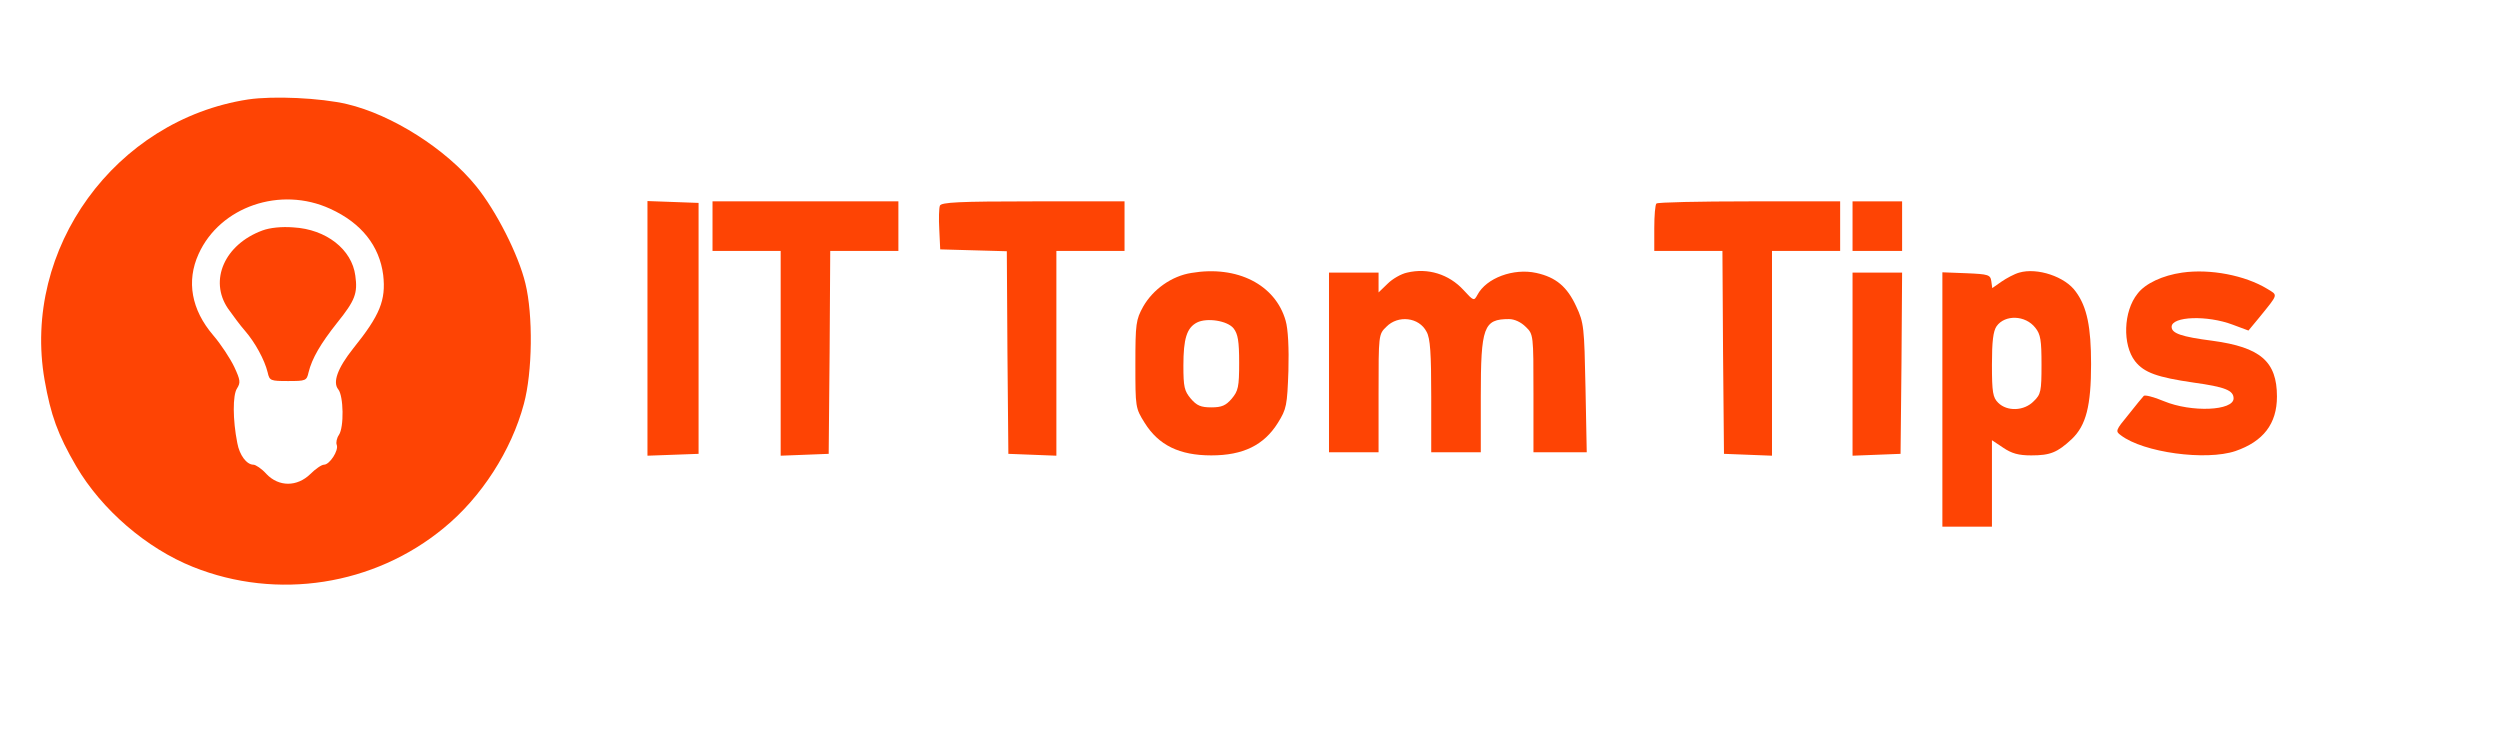
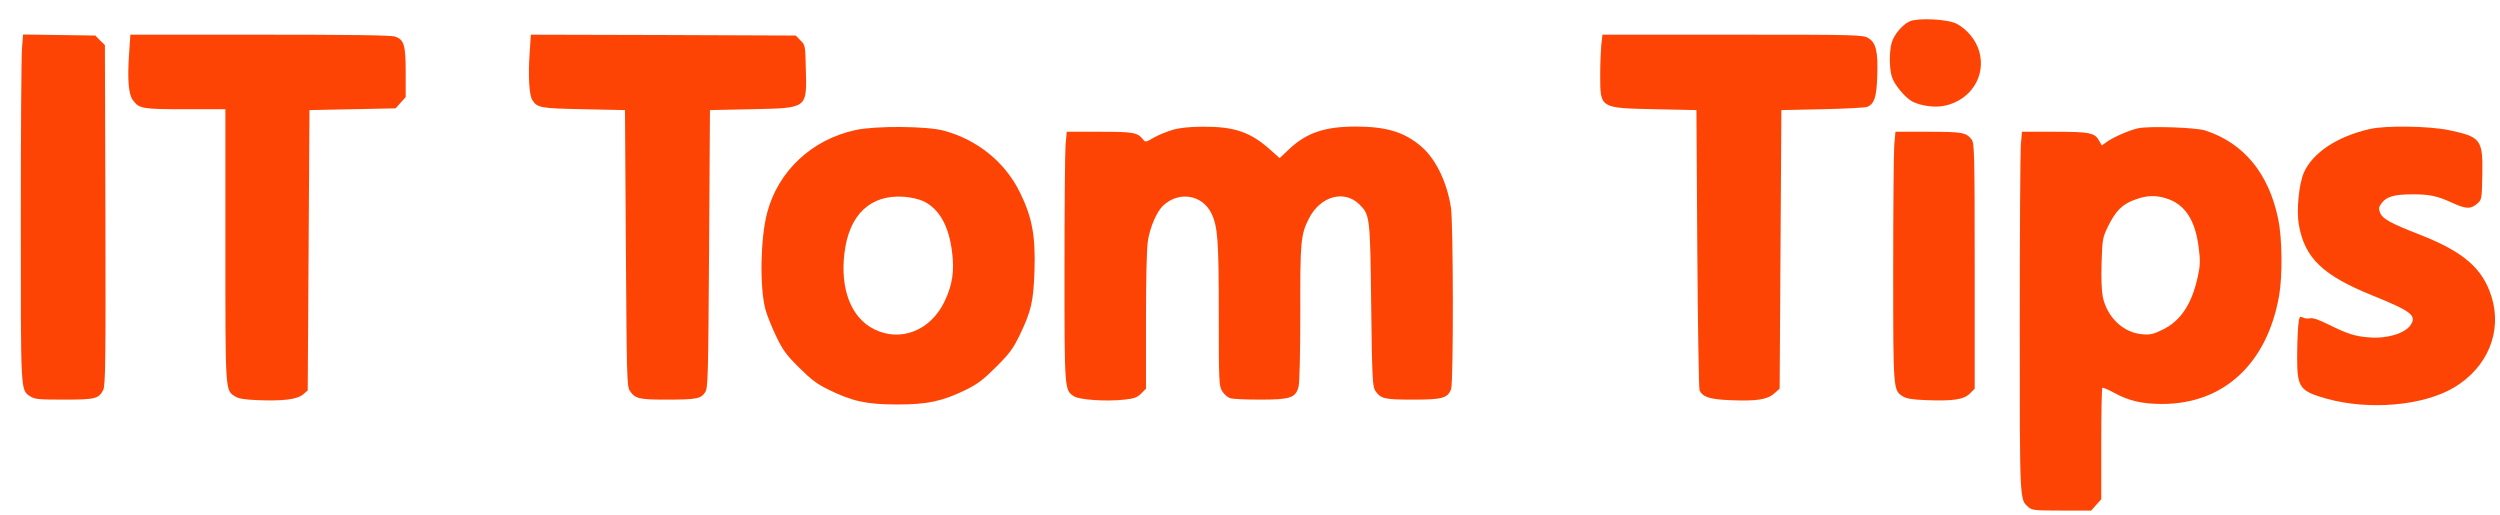
- <svg xmlns="http://www.w3.org/2000/svg" version="1.0" width="807pt" height="237pt" viewBox="0 0 807 237" preserveAspectRatio="xMidYMid meet">
-   <g transform="translate(0,237) scale(0.1,-0.1)" fill="#fe4404" stroke="none">
-     <path d="M801 2049 c-429 -66 -731 -482 -657 -906 20 -113 42 -175 102 -278 82 -140 227 -265 377 -325 272 -109 585 -60 810 126 121 99 218 250 258 400 28 103 30 287 5 389 -22 92 -94 234 -159 314 -97 120 -272 231 -417 265 -85 20 -238 27 -319 15z m265 -353 c101 -46 159 -120 171 -214 9 -81 -10 -129 -97 -237 -50 -63 -67 -109 -48 -132 17 -21 19 -122 2 -147 -7 -10 -10 -25 -7 -32 7 -18 -23 -64 -41 -64 -8 0 -28 -14 -44 -30 -43 -42 -102 -42 -142 0 -15 17 -35 30 -42 30 -22 0 -45 31 -52 70 -15 75 -15 155 -1 176 12 19 11 27 -9 70 -13 27 -43 73 -68 102 -70 82 -87 174 -47 262 69 153 264 220 425 146z" />
-     <path d="M847 1626 c-122 -45 -173 -161 -111 -252 15 -21 39 -54 55 -72 32 -37 63 -93 73 -134 6 -27 9 -28 66 -28 57 0 60 1 66 28 11 45 39 93 93 161 57 71 66 94 58 151 -11 85 -94 150 -200 156 -38 3 -76 -1 -100 -10z" />
-     <path d="M2090 1310 l0 -411 83 3 82 3 0 405 0 405 -82 3 -83 3 0 -411z" />
-     <path d="M2300 1640 l0 -80 110 0 110 0 0 -330 0 -331 78 3 77 3 3 328 2 327 110 0 110 0 0 80 0 80 -300 0 -300 0 0 -80z" />
-     <path d="M3034 1706 c-3 -7 -4 -42 -2 -77 l3 -64 107 -3 108 -3 2 -327 3 -327 78 -3 77 -3 0 331 0 330 110 0 110 0 0 80 0 80 -295 0 c-240 0 -297 -3 -301 -14z" />
-     <path d="M5347 1713 c-4 -3 -7 -39 -7 -80 l0 -73 110 0 110 0 2 -327 3 -328 78 -3 77 -3 0 331 0 330 110 0 110 0 0 80 0 80 -293 0 c-162 0 -297 -3 -300 -7z" />
-     <path d="M5980 1640 l0 -80 80 0 80 0 0 80 0 80 -80 0 -80 0 0 -80z" />
-     <path d="M3846 1489 c-64 -10 -124 -53 -156 -109 -23 -42 -25 -54 -25 -186 0 -139 0 -141 30 -189 45 -72 112 -105 215 -105 103 0 170 33 215 105 28 45 30 56 34 168 2 73 -1 135 -9 162 -33 116 -156 179 -304 154z m136 -179 c14 -18 18 -41 18 -111 0 -78 -3 -91 -24 -116 -19 -22 -32 -28 -66 -28 -34 0 -47 6 -66 28 -21 25 -24 38 -24 107 0 87 11 122 44 139 32 16 98 6 118 -19z" />
-     <path d="M4542 1490 c-19 -4 -47 -20 -63 -36 l-29 -28 0 32 0 32 -80 0 -80 0 0 -290 0 -290 80 0 80 0 0 190 c0 189 0 191 25 215 38 39 106 31 130 -16 12 -21 15 -70 15 -209 l0 -180 80 0 80 0 0 180 c0 225 9 250 91 250 18 0 39 -10 54 -25 25 -24 25 -26 25 -215 l0 -190 86 0 86 0 -4 208 c-4 196 -5 210 -30 263 -29 63 -65 94 -129 108 -73 16 -161 -16 -190 -71 -11 -20 -12 -20 -45 16 -47 51 -115 72 -182 56z" />
-     <path d="M6518 1490 c-15 -4 -41 -18 -57 -29 l-30 -21 -3 22 c-3 21 -9 23 -80 26 l-78 3 0 -411 0 -410 80 0 80 0 0 140 0 139 36 -24 c28 -19 50 -25 91 -25 61 0 84 9 131 53 46 44 62 107 62 242 0 119 -13 184 -49 233 -34 49 -125 79 -183 62z m52 -178 c17 -21 20 -40 20 -119 0 -86 -2 -96 -25 -118 -31 -32 -86 -34 -115 -5 -17 17 -20 33 -20 123 0 75 4 108 15 124 27 38 93 36 125 -5z" />
-     <path d="M7044 1490 c-63 -9 -119 -35 -144 -68 -46 -57 -49 -165 -8 -218 29 -37 72 -52 189 -69 101 -14 129 -25 129 -51 0 -40 -136 -46 -225 -9 -33 14 -62 21 -65 17 -4 -4 -26 -31 -49 -60 -42 -51 -43 -54 -25 -67 73 -56 275 -83 370 -51 90 31 134 88 134 176 0 113 -53 159 -208 180 -101 13 -132 24 -132 45 0 34 115 38 197 7 l51 -19 34 41 c64 79 62 72 26 94 -71 43 -183 65 -274 52z" />
-     <path d="M5980 1195 l0 -296 78 3 77 3 3 293 2 292 -80 0 -80 0 0 -295z" />
+ <svg xmlns="http://www.w3.org/2000/svg" version="1.0" width="1442pt" height="297pt" viewBox="0 0 1442 297" preserveAspectRatio="xMidYMid meet">
+   <g transform="translate(0,297) scale(0.1,-0.1)" fill="#FE4404" stroke="none">
+     <path d="M11015 2847 c-42 -19 -92 -79 -104 -124 -14 -51 -14 -146 1 -195 13 -45 77 -122 119 -144 50 -25 129 -36 185 -24 152 32 241 172 200 314 -19 66 -70 127 -130 159 -52 27 -223 35 -271 14z" />
+     <path d="M127 2694 c-4 -42 -7 -493 -7 -1001 0 -1006 -2 -972 56 -1010 24 -16 50 -18 194 -18 180 0 199 5 225 55 13 26 15 147 13 1010 l-3 980 -28 27 -27 28 -209 3 -208 3 -6 -77z" />
+     <path d="M745 2666 c-11 -153 -4 -239 21 -273 37 -50 52 -53 302 -53 l232 0 0 -785 c0 -853 -1 -834 55 -871 19 -13 54 -19 130 -22 146 -6 229 4 263 33 l27 23 5 809 5 808 248 5 249 5 29 33 29 32 0 141 c0 159 -9 190 -61 208 -22 8 -258 11 -780 11 l-747 0 -7 -104z" />
+     <path d="M3055 2664 c-9 -129 -3 -242 15 -270 29 -46 43 -49 295 -54 l240 -5 5 -795 c5 -736 6 -798 22 -823 32 -47 52 -52 213 -52 172 0 198 5 222 42 17 25 18 85 23 828 l5 800 240 5 c325 7 319 2 313 232 -3 135 -3 138 -31 165 l-27 28 -764 3 -764 2 -7 -106z" />
+     <path d="M9236 2709 c-3 -34 -6 -110 -6 -170 0 -195 -4 -192 315 -199 l240 -5 5 -800 c3 -440 9 -808 13 -817 19 -38 57 -51 172 -56 156 -7 219 3 258 38 l32 28 5 804 5 803 240 5 c132 3 248 9 257 14 40 19 52 57 56 176 5 143 -7 193 -51 220 -31 19 -56 20 -783 20 l-751 0 -7 -61z" />
+     <path d="M4935 2220 c-252 -54 -447 -237 -510 -477 -39 -147 -44 -429 -10 -558 9 -33 37 -103 62 -155 38 -79 59 -108 132 -180 69 -69 103 -95 171 -128 136 -67 219 -85 395 -85 176 0 258 18 395 84 69 34 102 59 176 133 78 78 98 105 137 186 65 136 78 190 84 370 6 199 -13 305 -83 448 -85 175 -244 305 -439 358 -97 27 -395 29 -510 4z m392 -411 c90 -43 145 -141 164 -288 15 -114 3 -194 -43 -290 -80 -168 -254 -236 -406 -160 -133 66 -197 232 -171 441 27 222 151 337 344 323 40 -3 88 -14 112 -26z" />
+     <path d="M6764 2221 c-34 -10 -83 -30 -109 -45 -48 -28 -48 -28 -64 -8 -31 38 -54 42 -249 42 l-189 0 -7 -77 c-3 -42 -6 -366 -6 -720 0 -699 0 -693 55 -729 31 -20 185 -31 291 -19 55 6 73 12 96 35 l28 28 0 394 c0 229 4 420 11 458 12 79 51 169 87 203 90 86 226 65 279 -43 37 -75 43 -155 43 -585 0 -390 1 -412 20 -442 11 -18 32 -36 47 -40 15 -5 93 -8 173 -8 172 0 203 10 220 74 6 25 10 186 10 428 -1 412 3 451 50 543 66 129 204 167 291 81 61 -61 62 -68 68 -581 5 -421 8 -468 23 -493 32 -47 51 -52 218 -52 170 0 200 8 220 61 14 36 13 957 -1 1047 -23 147 -87 279 -170 351 -97 84 -202 116 -379 116 -179 0 -285 -36 -386 -132 l-53 -50 -56 50 c-114 101 -206 132 -385 131 -78 0 -135 -6 -176 -18z" />
+     <path d="M12332 2230 c-50 -11 -140 -50 -181 -79 l-28 -20 -14 25 c-25 48 -52 54 -257 54 l-189 0 -7 -77 c-3 -42 -6 -510 -6 -1040 0 -1033 -1 -1002 50 -1048 20 -18 36 -20 192 -20 l170 0 29 33 29 32 0 318 c0 175 3 321 6 325 3 3 34 -10 67 -28 85 -47 163 -65 278 -65 355 0 606 232 675 625 20 116 18 329 -5 440 -54 264 -198 439 -420 512 -55 18 -323 27 -389 13z m162 -404 c108 -33 168 -124 188 -283 10 -78 9 -103 -5 -168 -34 -158 -98 -255 -202 -306 -55 -27 -73 -31 -119 -27 -109 9 -202 98 -227 215 -7 36 -10 111 -7 198 4 133 6 144 35 205 47 96 85 134 165 161 64 22 110 24 172 5z" />
+     <path d="M13670 2226 c-187 -42 -330 -136 -381 -251 -29 -66 -44 -219 -29 -302 33 -191 138 -292 426 -408 224 -91 254 -115 219 -169 -32 -49 -138 -81 -240 -72 -82 6 -124 20 -236 75 -54 27 -89 39 -104 35 -13 -3 -32 -1 -43 5 -18 9 -20 6 -26 -51 -3 -33 -6 -115 -6 -182 0 -172 15 -192 171 -236 246 -68 558 -40 734 65 194 116 279 323 216 524 -51 163 -161 259 -415 358 -167 65 -212 90 -227 124 -10 26 -9 34 8 57 27 37 73 51 173 51 102 1 148 -9 235 -49 79 -36 105 -37 142 -6 28 24 28 24 31 168 4 204 -8 219 -196 258 -116 23 -359 27 -452 6z" />
+     <path d="M10926 2133 c-3 -42 -6 -366 -6 -720 0 -699 0 -693 55 -729 20 -13 54 -19 135 -22 154 -6 217 3 252 38 l28 28 0 709 c0 656 -2 710 -18 729 -32 40 -54 44 -250 44 l-189 0 -7 -77z" />
  </g>
</svg>
